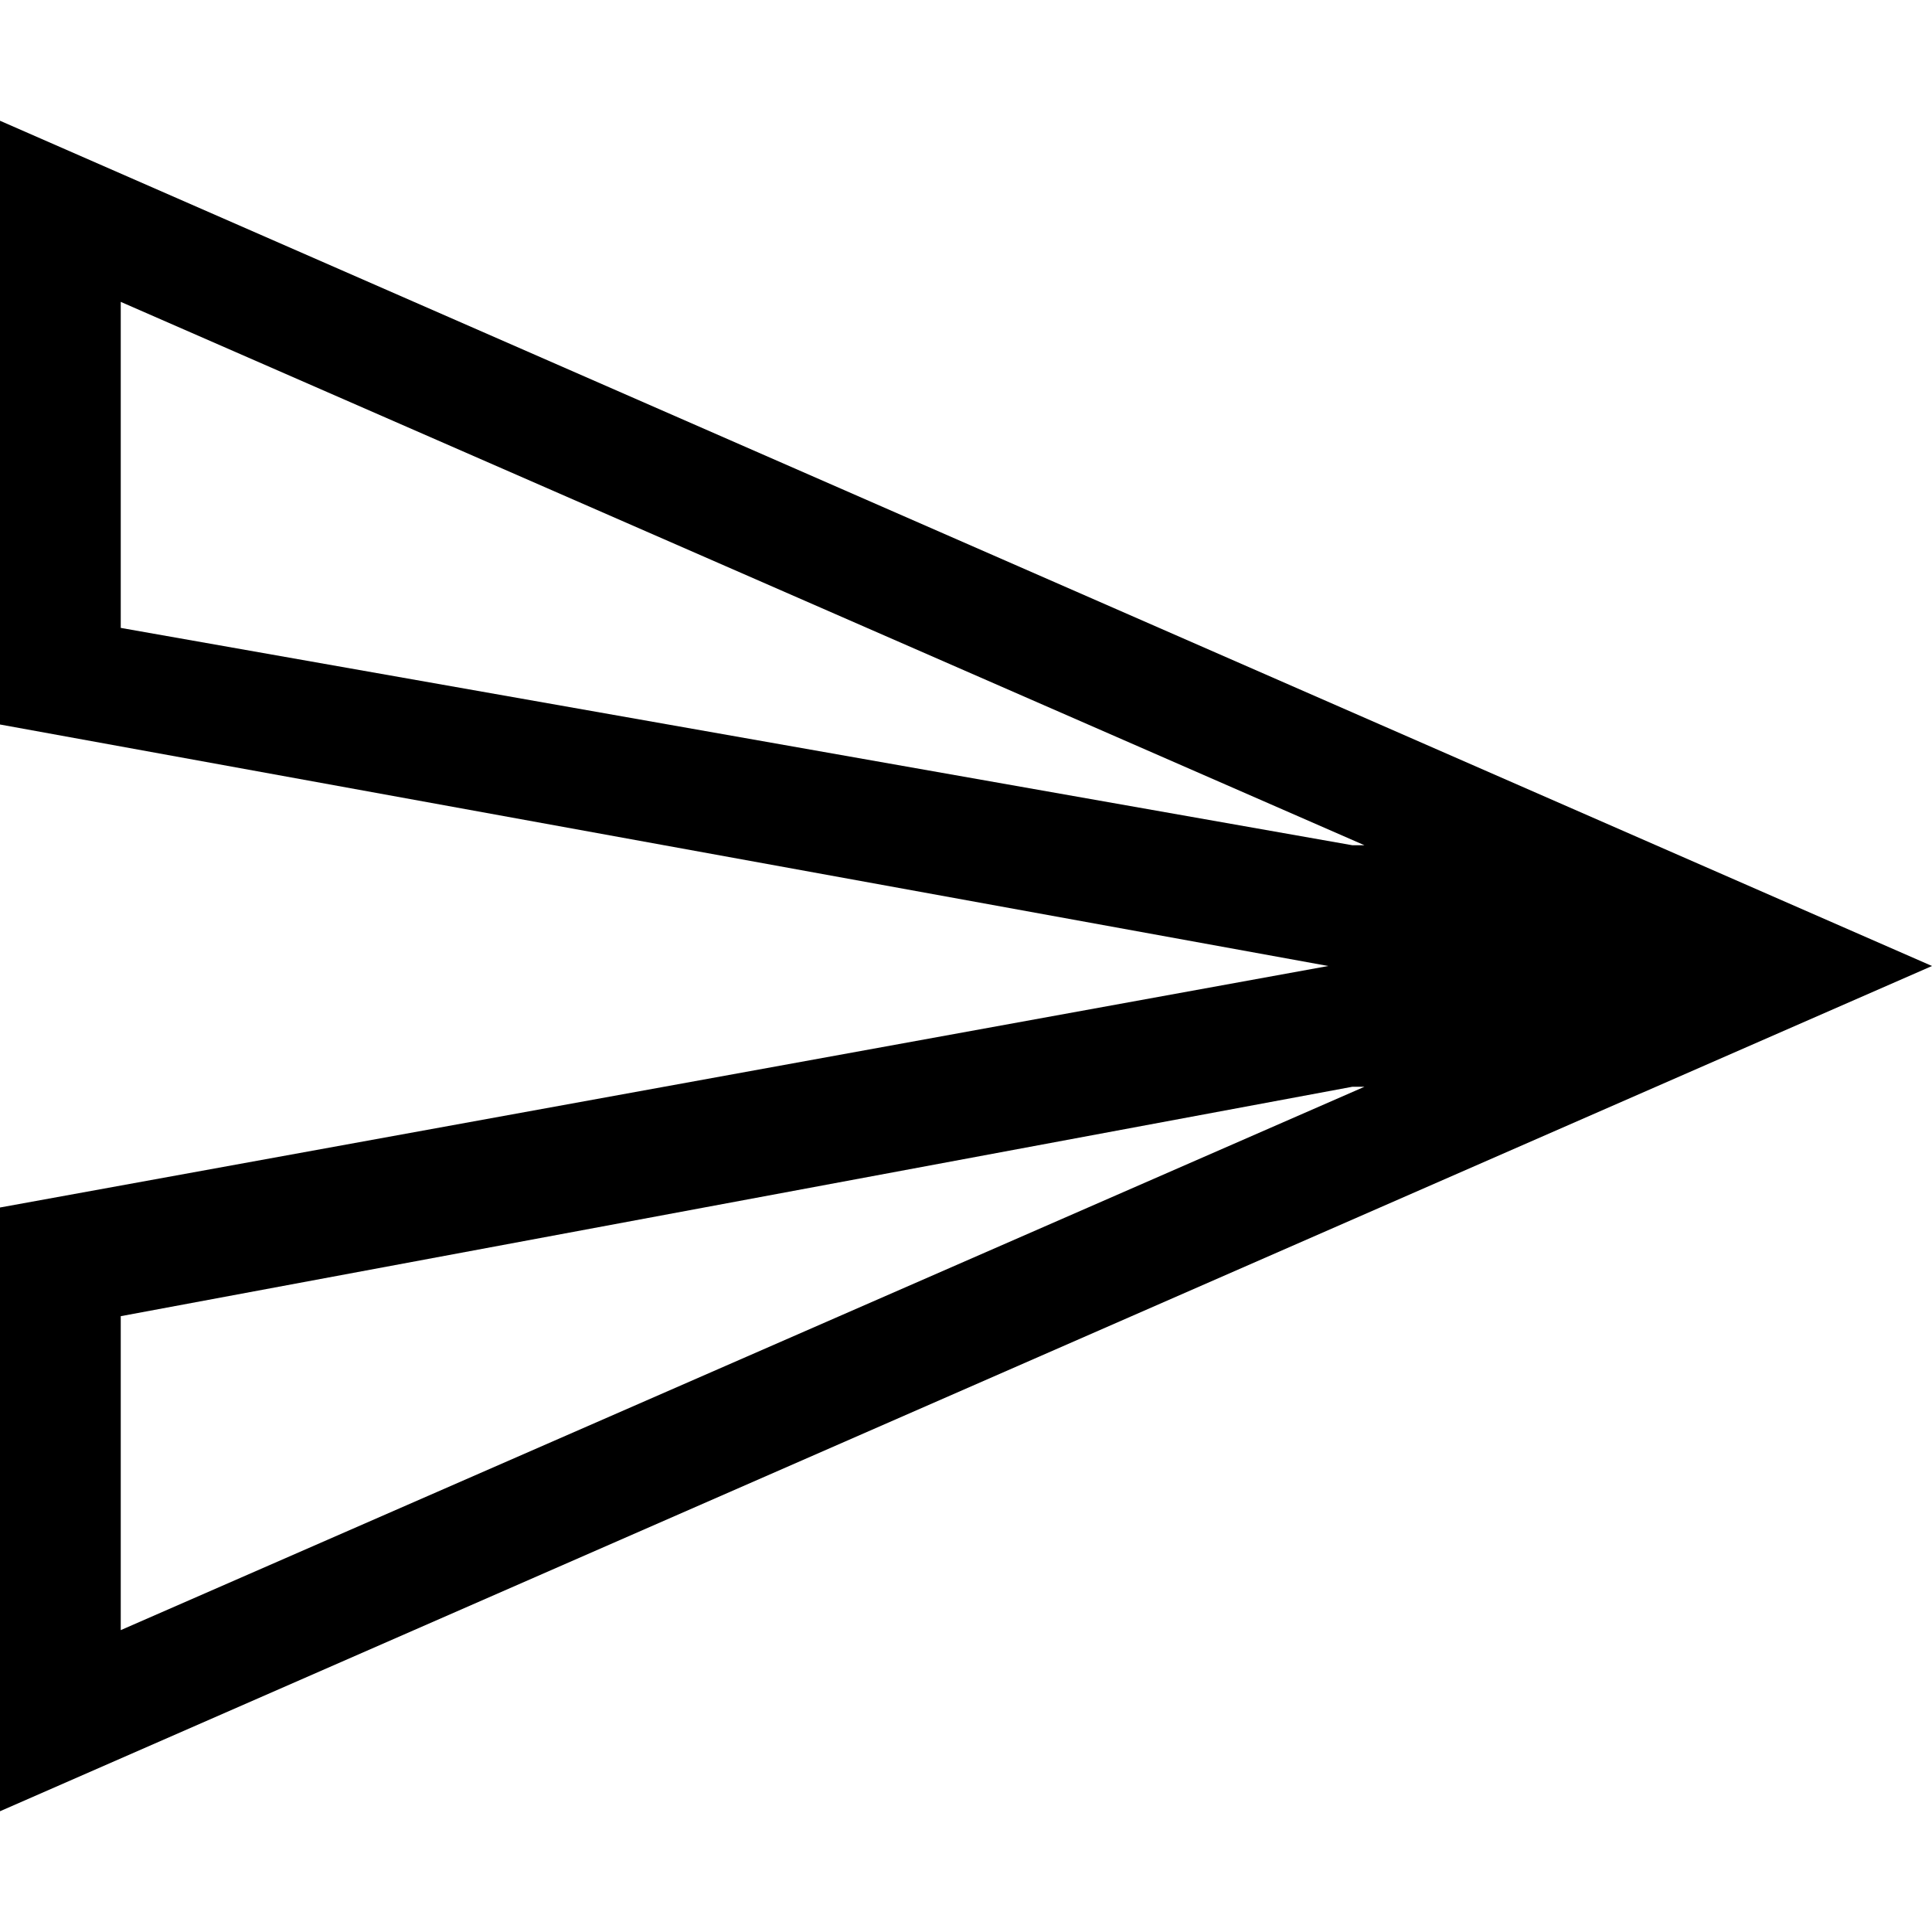
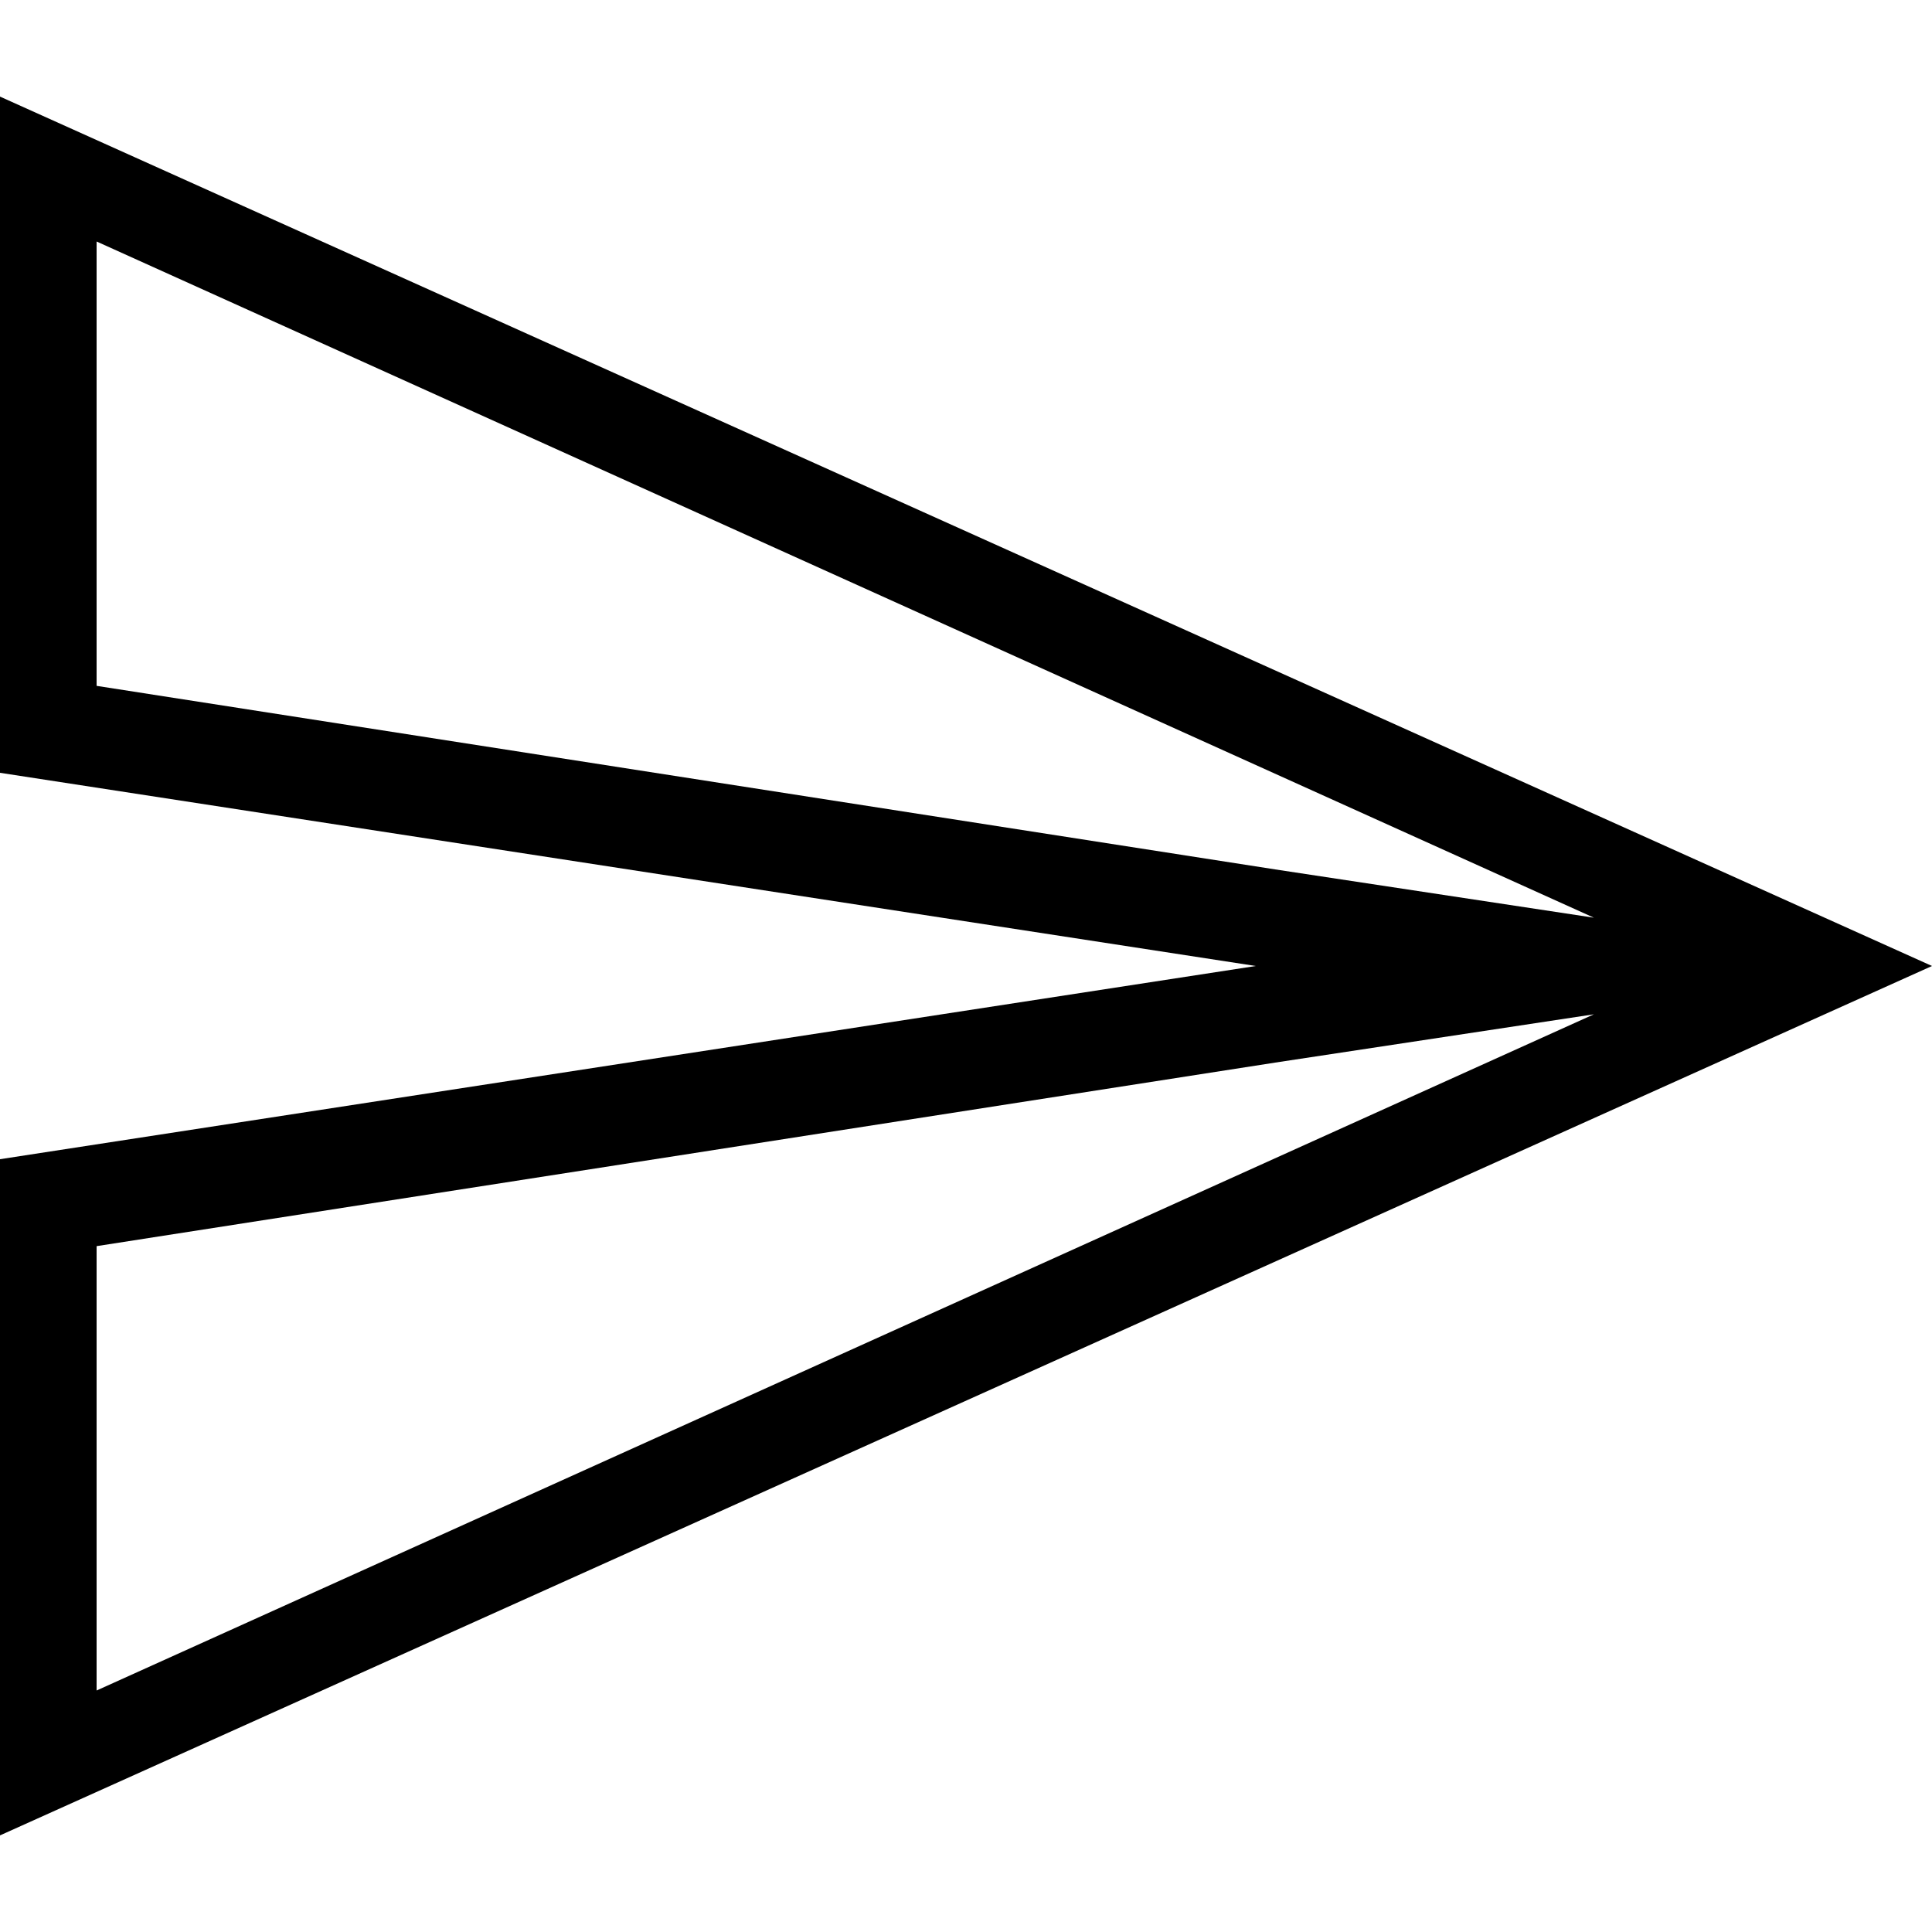
- <svg xmlns="http://www.w3.org/2000/svg" xml:space="preserve" width="16px" height="16px" version="1.1" style="shape-rendering:geometricPrecision; text-rendering:geometricPrecision; image-rendering:optimizeQuality; fill-rule:evenodd; clip-rule:evenodd" viewBox="0 0 16 16">
-   <defs>
-     <style type="text/css">
-    
-     .fil0 {fill:black;fill-rule:nonzero}
-    
-   </style>
-   </defs>
-   <g id="Layer_x0020_1">
-     <g>
-       <path class="fil0" d="M1 2.5l10.3 4.5 -0.1 0 -10.2 -1.8 0 -2.2 0 -0.5zm10.3 6.5l-10.3 4.5 0 -2.6 10.2 -1.9 0.1 0 0 0zm-11.3 -8l0 5 11 2 -11 2 0 5 16 -7 -16 -7 0 0z" />
-     </g>
-   </g>
+ <svg xmlns="http://www.w3.org/2000/svg" version="1.1" id="Layer_1" x="0px" y="0px" width="20px" height="20px" viewBox="0 0 20 20" style="enable-background:new 0 0 20 20;" xml:space="preserve">
+   <path d="M1,2.5l15.5,7L13.2,9L1,7.1V3 M16.5,10.5L1,17.5v-4.6L13.2,11L16.5,10.5 M0,1v7l13,2L0,12v7l20-9L0,1L0,1z" />
</svg>
